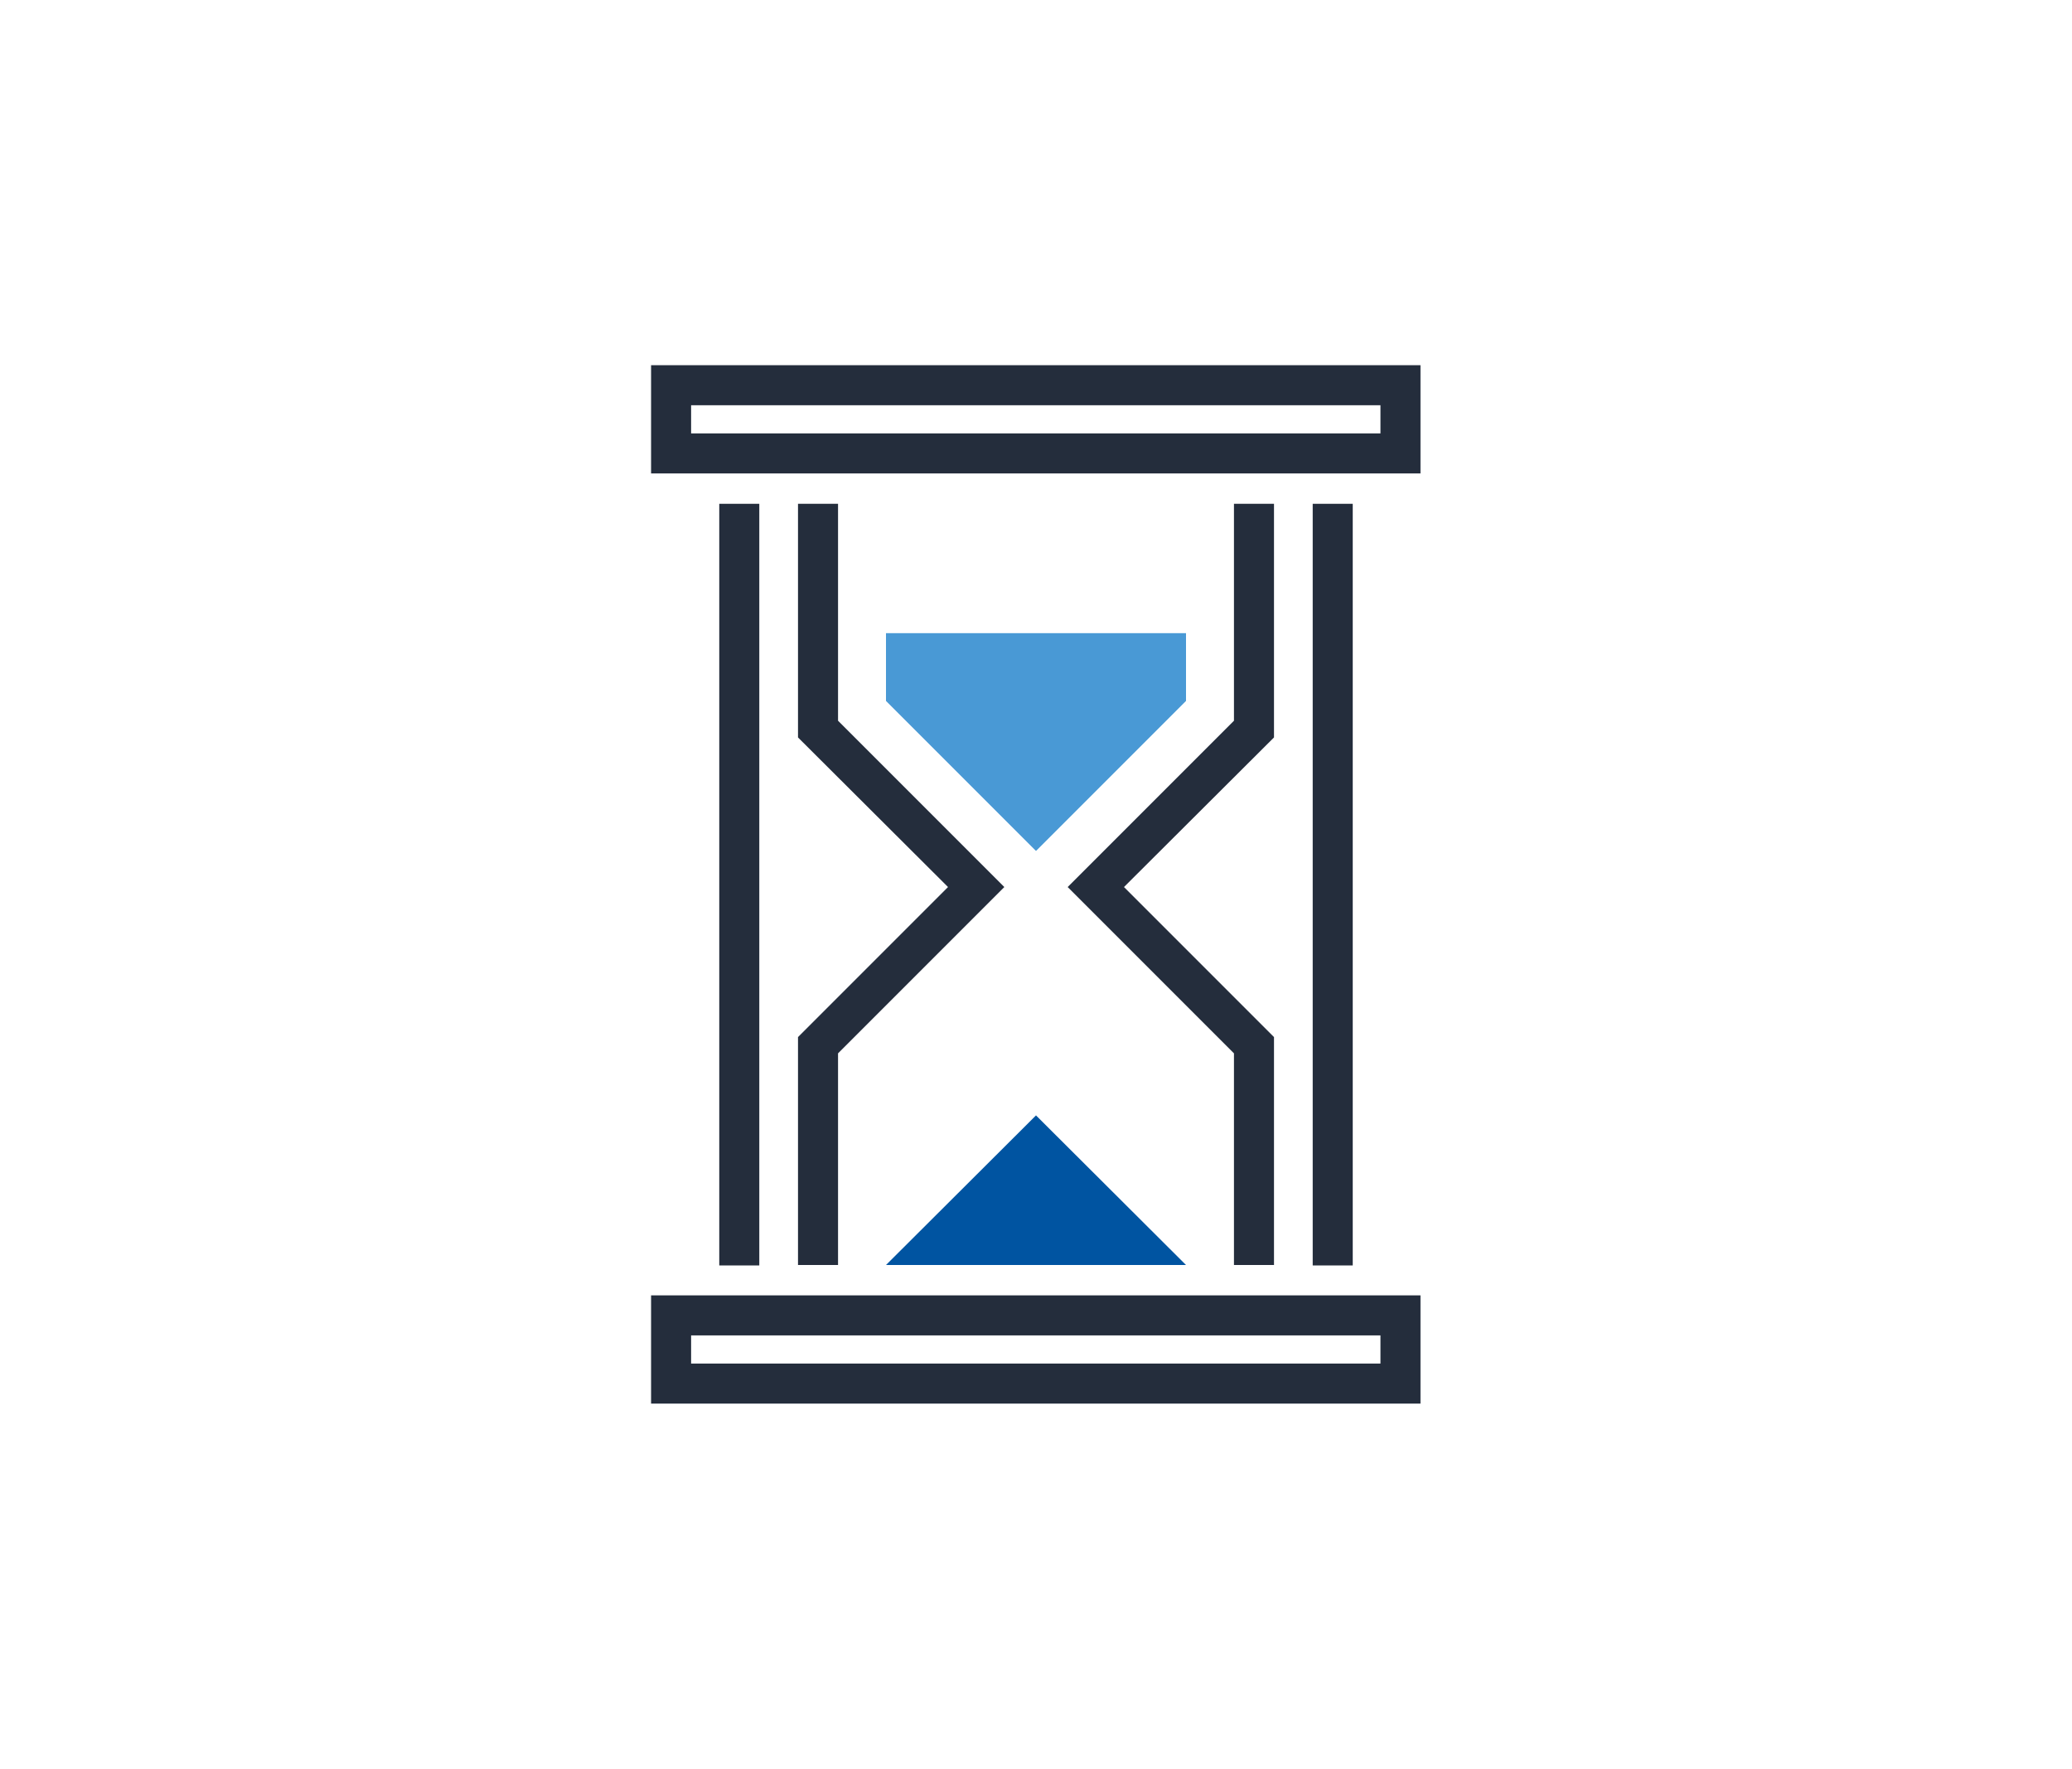
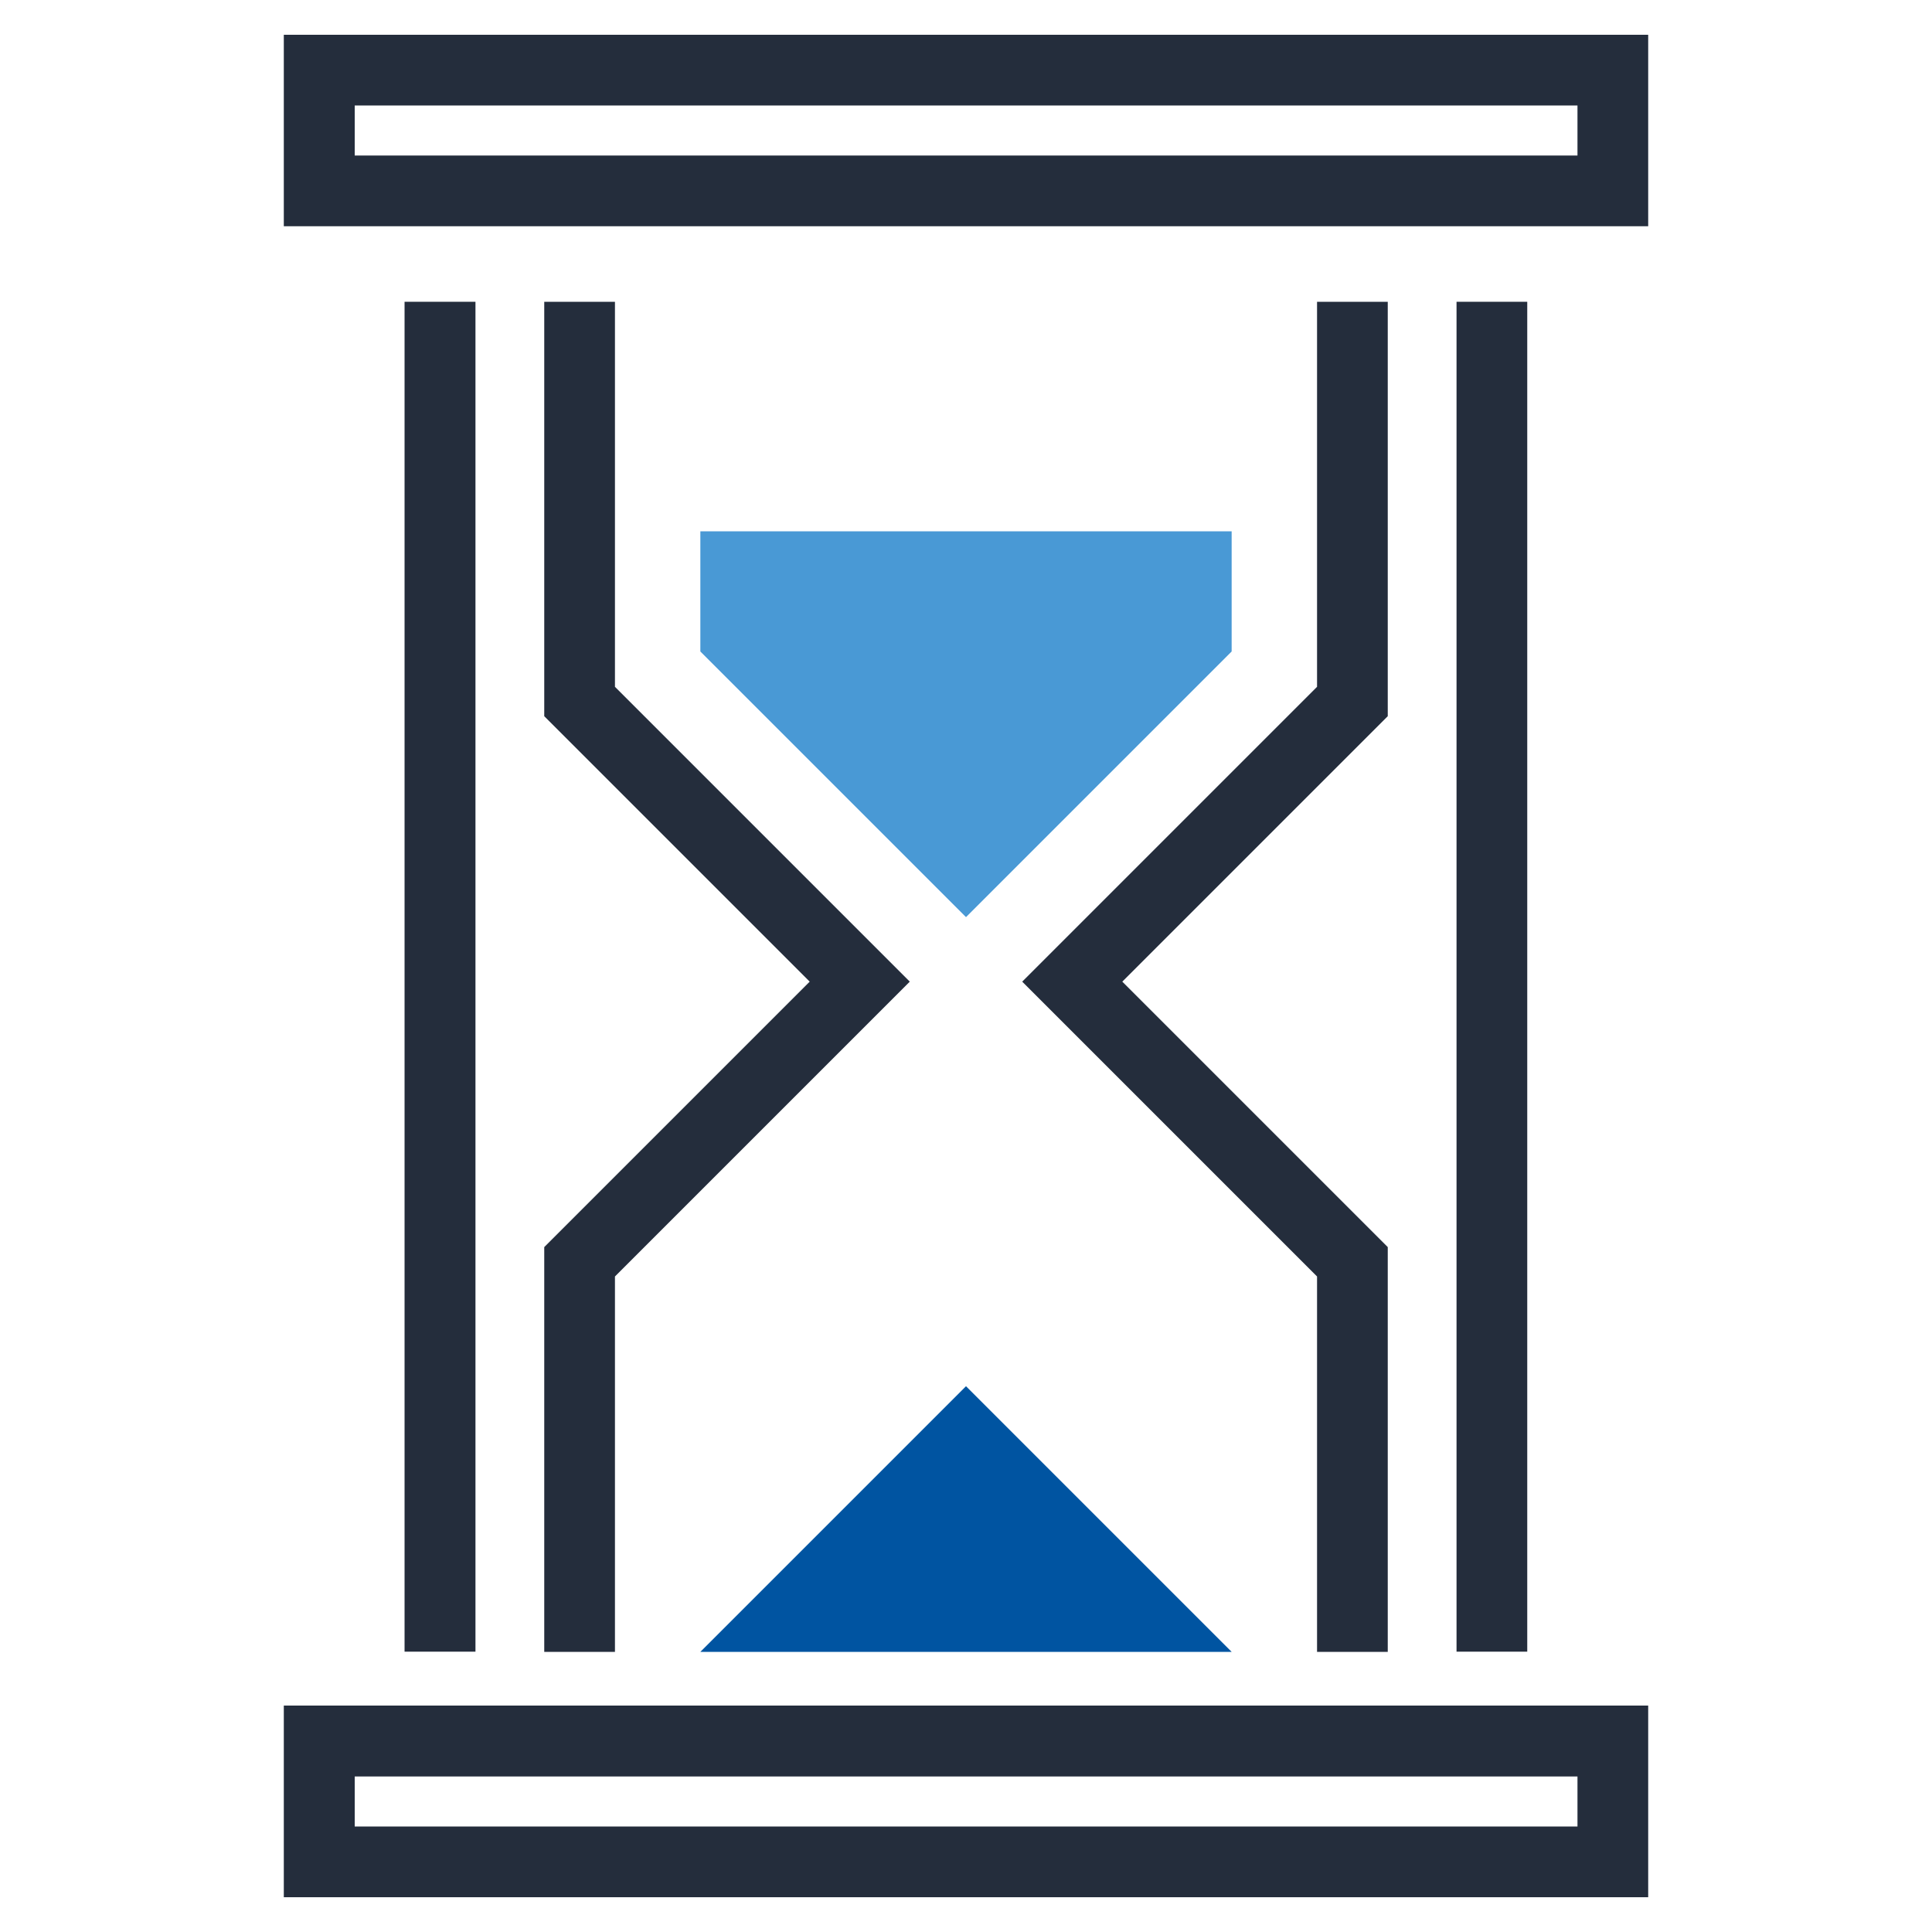
- <svg xmlns="http://www.w3.org/2000/svg" id="Layer_1" version="1.1" viewBox="0 0 471 402">
+ <svg xmlns="http://www.w3.org/2000/svg" id="Layer_1" version="1.1" viewBox="0 0 1000 1000">
  <defs>
    <style>
      .st0 {
        fill: #4999d5;
      }

      .st1 {
        fill: #242d3c;
      }

      .st2 {
        fill: #0054a1;
      }
    </style>
  </defs>
-   <polygon class="st0" points="949.8 -1091.1 949.8 -1098.9 984.2 -1098.9 984.2 -1091.1 967 -1073.9 949.8 -1091.1" />
-   <polygon class="st2" points="967 -1043.5 949.8 -1026.3 984.2 -1026.3 967 -1043.5" />
-   <polygon class="st1" points="994.3 -1026.3 989.7 -1026.3 989.7 -1050.6 970.6 -1069.7 989.7 -1088.8 989.7 -1113.8 994.3 -1113.8 994.3 -1086.9 977.1 -1069.7 994.3 -1052.5 994.3 -1026.3" />
-   <polygon class="st1" points="944.2 -1026.3 939.6 -1026.3 939.6 -1052.5 956.8 -1069.7 939.6 -1086.9 939.6 -1113.8 944.2 -1113.8 944.2 -1088.8 963.3 -1069.7 944.2 -1050.6 944.2 -1026.3" />
-   <rect class="st1" x="998.8" y="-1113.8" width="4.6" height="87.5" />
-   <rect class="st1" x="930.6" y="-1113.8" width="4.6" height="87.5" />
-   <path class="st1" d="M1011.2-1117.3h-88.4v-12.4h88.4v12.4ZM927.4-1121.9h79.2v-3.2h-79.2v3.2Z" />
-   <path class="st1" d="M1011.2-1010.4h-88.4v-12.4h88.4v12.4ZM927.4-1015h79.2v-3.2h-79.2v3.2Z" />
-   <g>
-     <polygon class="st0" points="201.4 159.3 201.4 143.9 269.6 143.9 269.6 159.3 235.5 193.4 201.4 159.3" />
-     <polygon class="st2" points="235.5 253.5 201.4 287.5 269.6 287.5 235.5 253.5" />
-     <polygon class="st1" points="289.6 287.5 280.5 287.5 280.5 239.4 242.7 201.6 280.5 163.8 280.5 114.5 289.6 114.5 289.6 167.6 255.5 201.6 289.6 235.7 289.6 287.5" />
-     <polygon class="st1" points="190.5 287.5 181.4 287.5 181.4 235.7 215.5 201.6 181.4 167.6 181.4 114.5 190.5 114.5 190.5 163.8 228.3 201.6 190.5 239.4 190.5 287.5" />
-     <rect class="st1" x="298.4" y="114.5" width="9.1" height="173.1" />
-     <rect class="st1" x="163.5" y="114.5" width="9.1" height="173.1" />
-     <path class="st1" d="M322.9,107.6h-174.9v-24.6h174.9v24.6ZM157.1,98.5h156.7v-6.4h-156.7v6.4Z" />
-     <path class="st1" d="M322.9,319h-174.9v-24.6h174.9v24.6ZM157.1,309.9h156.7v-6.4h-156.7v6.4Z" />
-   </g>
+   <polygon class="st0" points="362.5 337.2 362.5 275 637.5 275 637.5 337.2 500 474.7 362.5 337.2" />
+   <polygon class="st2" points="500 717.5 362.5 855 637.5 855 500 717.5" />
+   <polygon class="st1" points="718.3 855 681.7 855 681.7 660.7 529.1 508.1 681.7 355.5 681.7 156.2 718.3 156.2 718.3 370.7 580.9 508.1 718.3 645.5 718.3 855" />
+   <polygon class="st1" points="318.3 855 281.7 855 281.7 645.5 419.1 508.1 281.7 370.7 281.7 156.2 318.3 156.2 318.3 355.5 470.9 508.1 318.3 660.7 318.3 855" />
+   <rect class="st1" x="753.9" y="156.2" width="36.6" height="698.7" />
+   <rect class="st1" x="209.4" y="156.2" width="36.7" height="698.7" />
+   <path class="st1" d="M853.1,117.1H146.9V18h706.2v99.2ZM183.6,80.5h632.9v-25.9H183.6v25.9Z" />
+   <path class="st1" d="M853.1,982H146.9v-99.2h706.2v99.2ZM183.6,945.4h632.9v-25.9H183.6v25.9Z" />
</svg>
